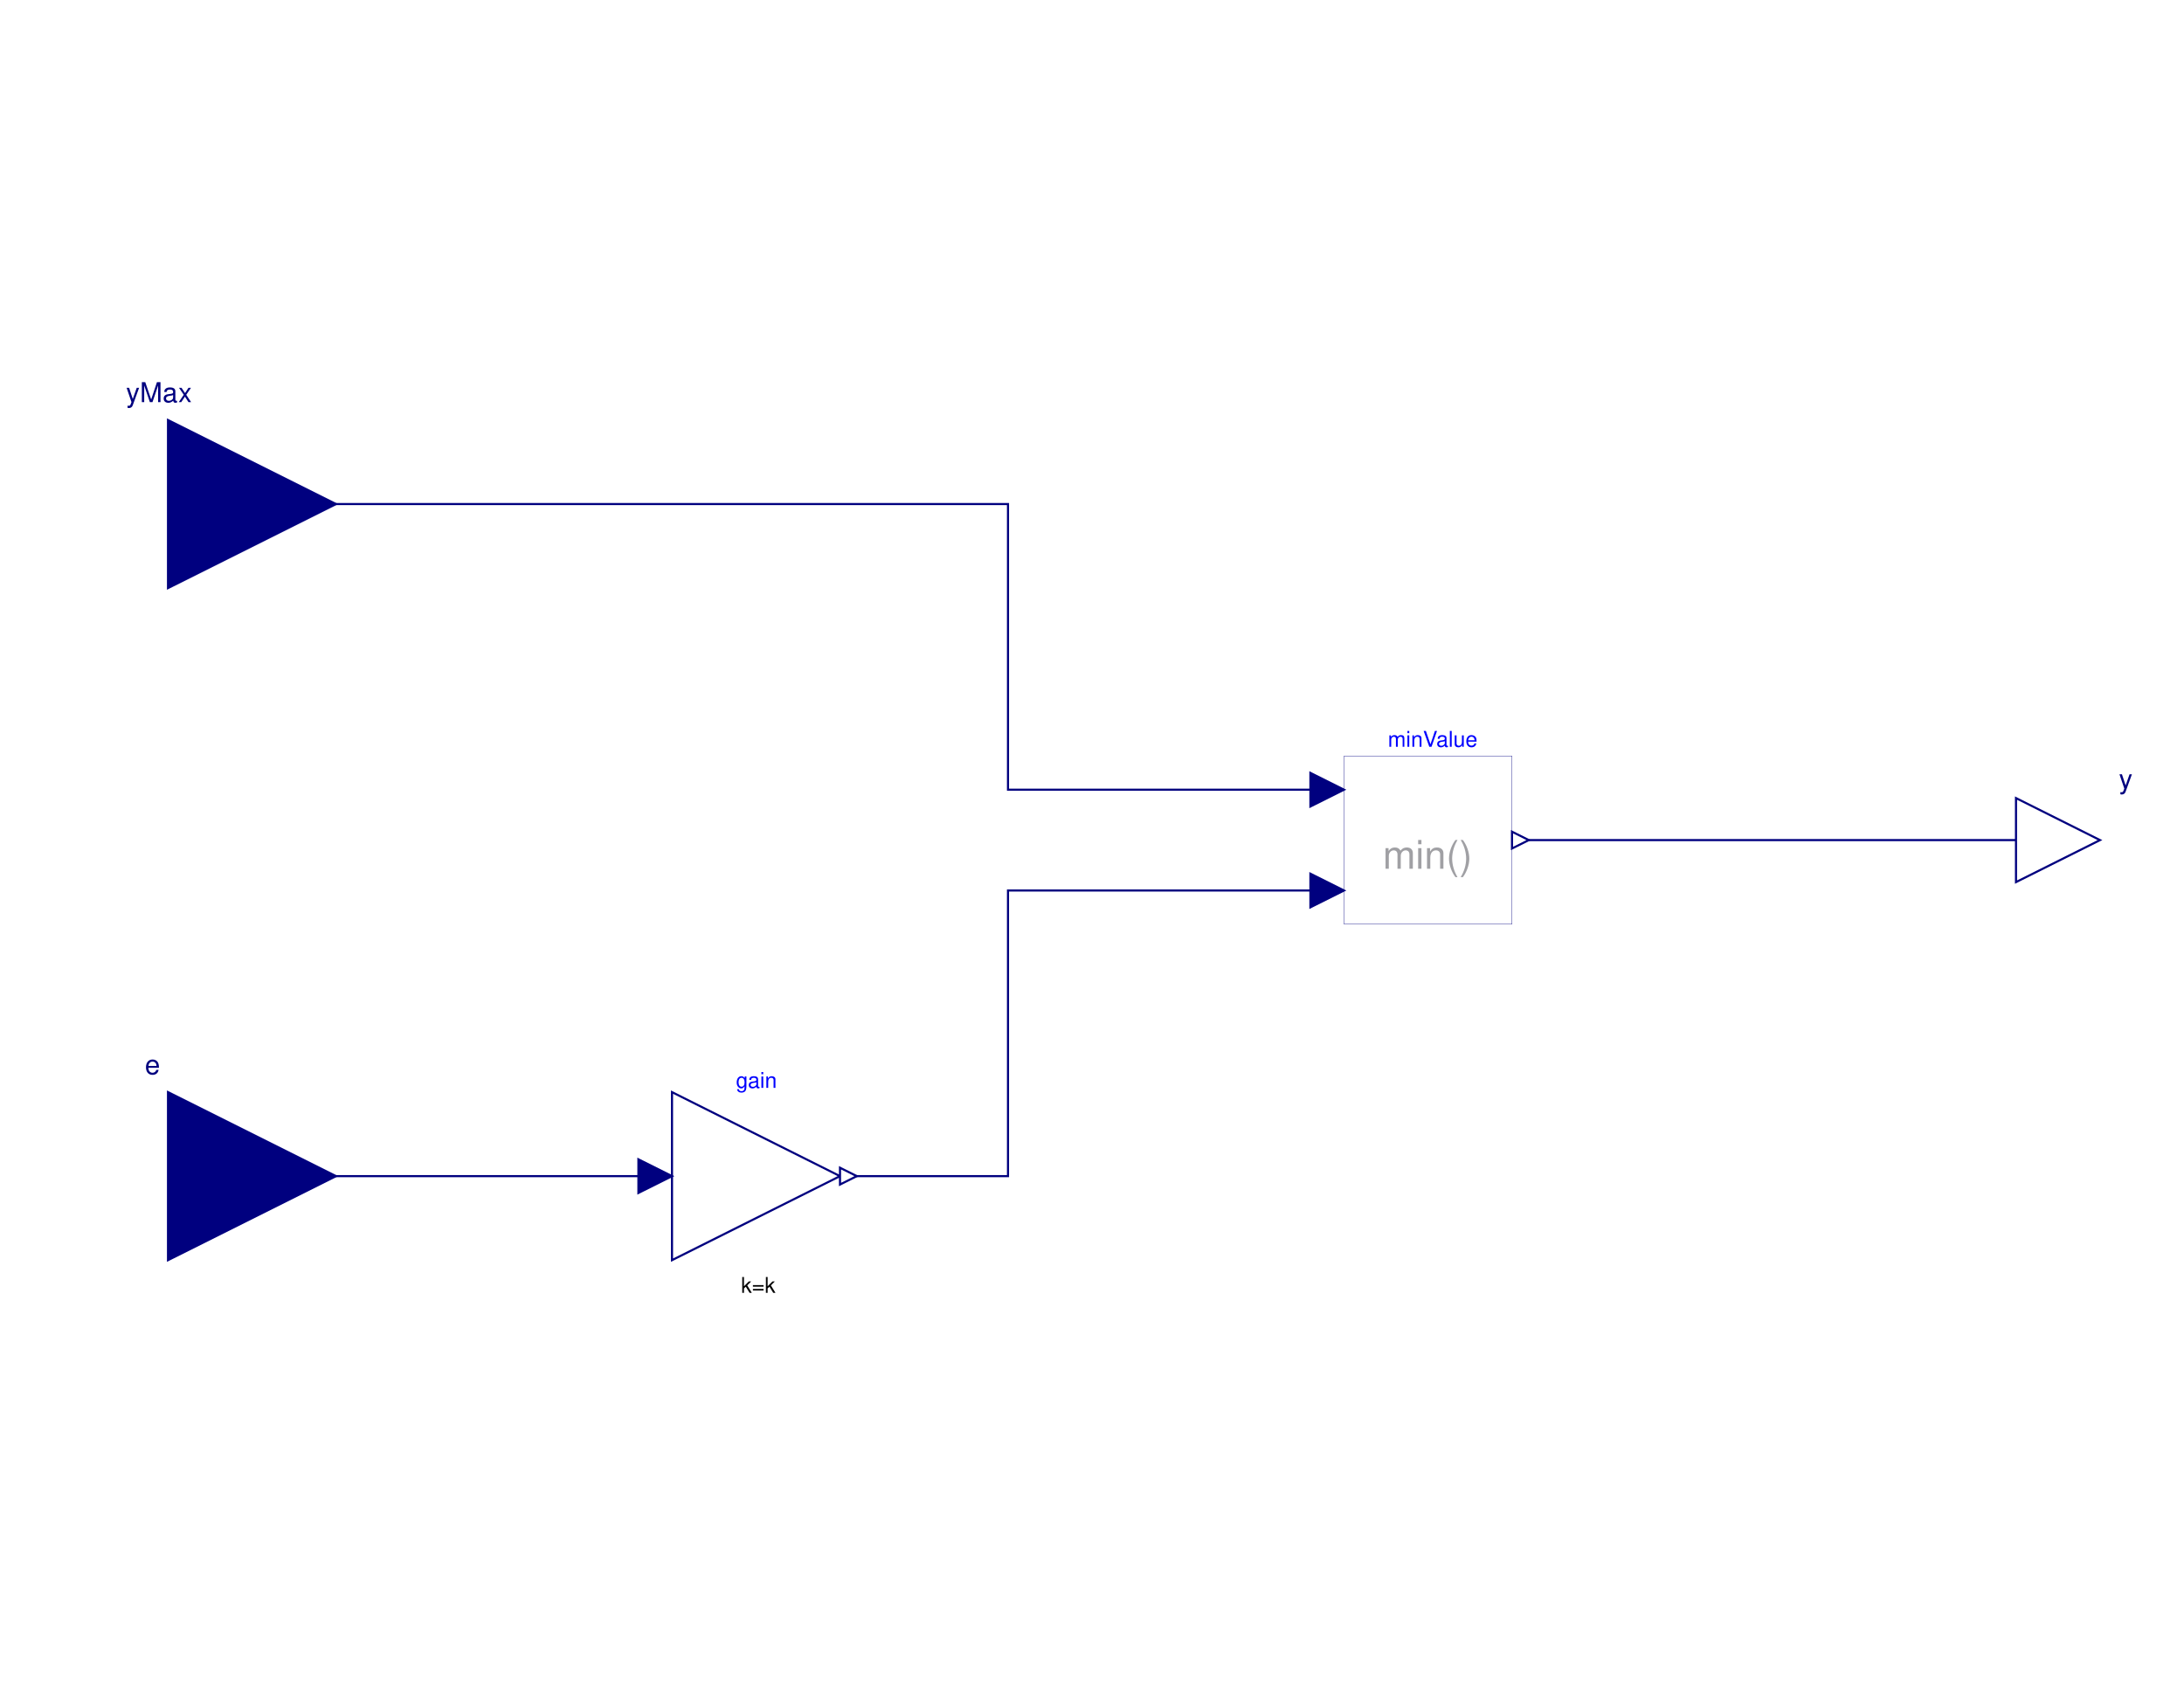
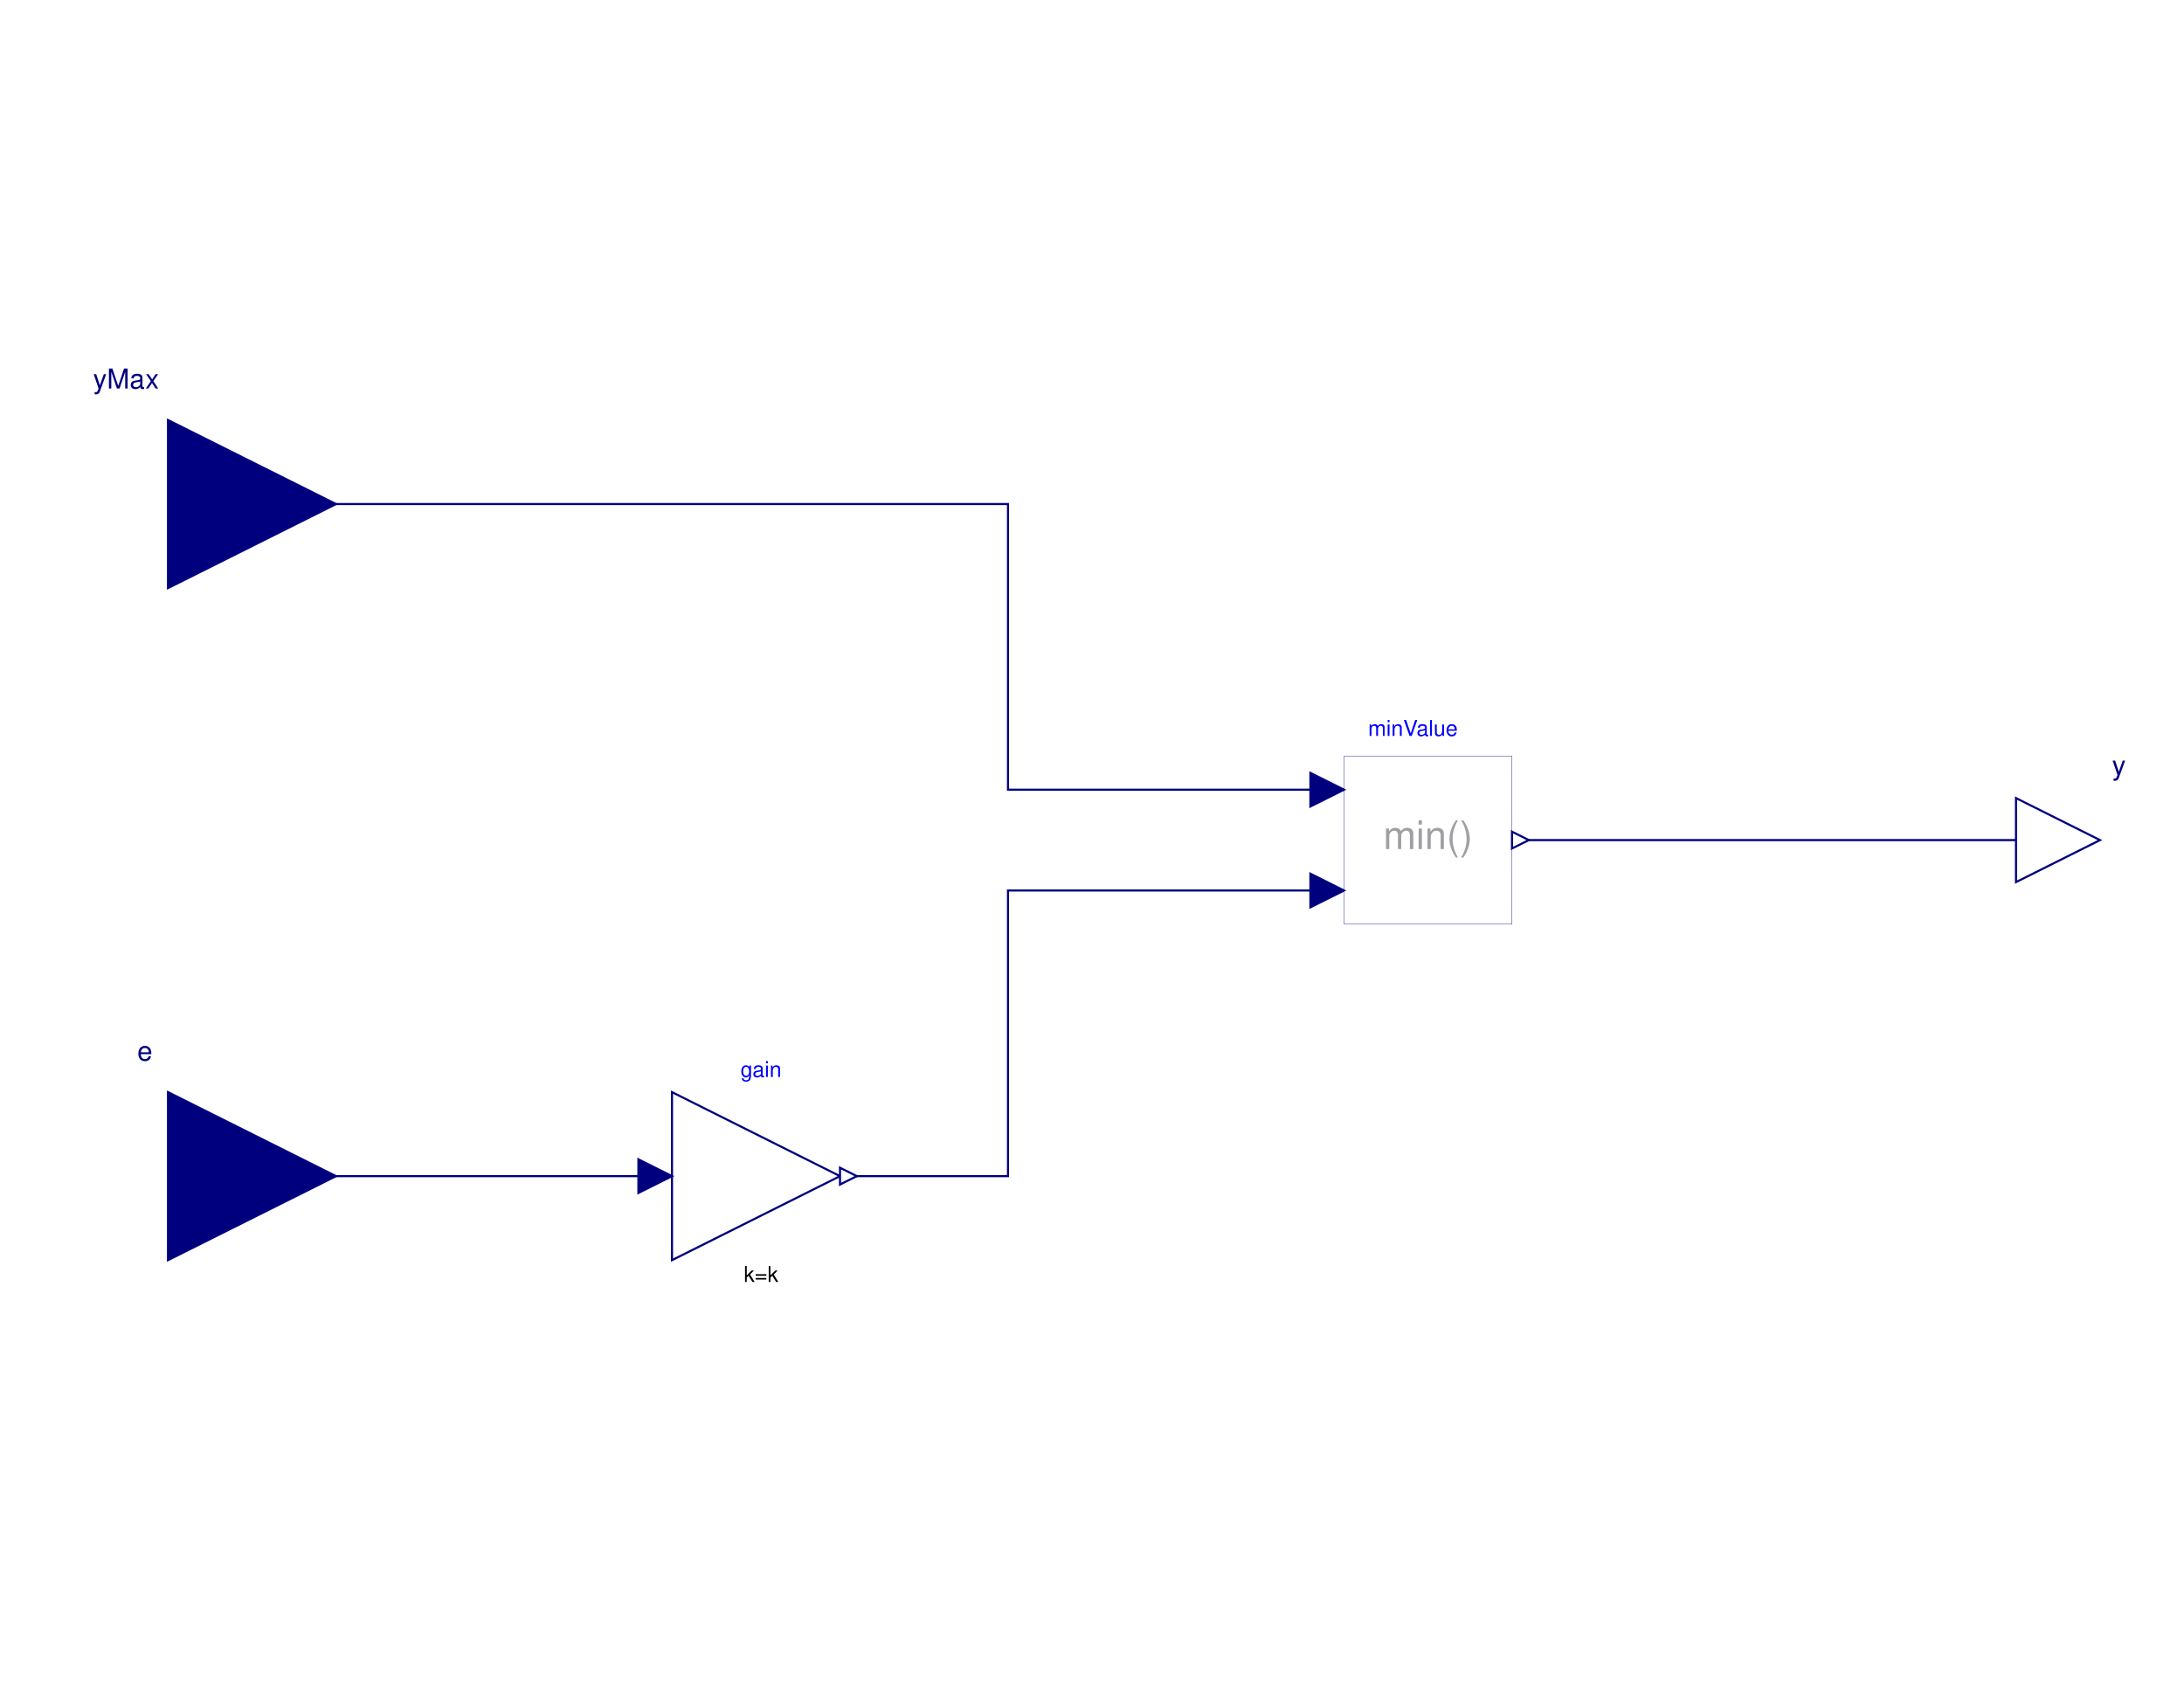
<svg xmlns="http://www.w3.org/2000/svg" version="1.1" baseProfile="full" width="260mm" height="200mm" viewBox="0 0 260 200">
  <polyline fill="none" points="20,60 20,60 120,60 120,94 158,94" stroke="rgb(255,255,255)" stroke-dasharray="1,0" stroke-width="1.25" />
  <polyline fill="none" points="20,60 20,60 120,60 120,94 158,94" stroke="rgb(0,0,127)" stroke-dasharray="1,0" stroke-width="0.25" />
  <polyline fill="none" points="20,140 48,140 78,140" stroke="rgb(255,255,255)" stroke-dasharray="1,0" stroke-width="1.25" />
  <polyline fill="none" points="20,140 48,140 78,140" stroke="rgb(0,0,127)" stroke-dasharray="1,0" stroke-width="0.25" />
  <polyline fill="none" points="101,140 120,140 120,106 158,106" stroke="rgb(255,255,255)" stroke-dasharray="1,0" stroke-width="1.25" />
  <polyline fill="none" points="101,140 120,140 120,106 158,106" stroke="rgb(0,0,127)" stroke-dasharray="1,0" stroke-width="0.25" />
  <polyline fill="none" points="181,100 250,100" stroke="rgb(255,255,255)" stroke-dasharray="1,0" stroke-width="1.25" />
  <polyline fill="none" points="181,100 250,100" stroke="rgb(0,0,127)" stroke-dasharray="1,0" stroke-width="0.25" />
  <polygon points="20,70 40,60 20,50 20,70" fill="rgb(0,0,127)" stroke="rgb(0,0,127)" stroke-dasharray="1,0" stroke-width="0.25" />
  <polygon points="20,150 40,140 20,130 20,150" fill="rgb(0,0,127)" stroke="rgb(0,0,127)" stroke-dasharray="1,0" stroke-width="0.25" />
  <polygon points="240,105 250,100 240,95" fill="rgb(255,255,255)" stroke="rgb(0,0,127)" stroke-dasharray="1,0" stroke-width="0.25" />
  <rect x="160" y="90" width="20" height="20" fill="rgb(255,255,255)" stroke="rgb(0,0,127)" stroke-dasharray="1,0" stroke-width="0.042" />
  <polygon points="80,150 80,130 100,140 80,150" fill="rgb(255,255,255)" stroke="rgb(0,0,127)" stroke-dasharray="1,0" stroke-width="0.25" />
  <polygon points="76,142 80,140 76,138" fill="rgb(0,0,127)" stroke="rgb(0,0,127)" stroke-dasharray="1,0" stroke-width="0.25" />
  <polygon points="100,141 102,140 100,139" fill="rgb(255,255,255)" stroke="rgb(0,0,127)" stroke-dasharray="1,0" stroke-width="0.25" />
  <polygon points="156,96 160,94 156,92" fill="rgb(0,0,127)" stroke="rgb(0,0,127)" stroke-dasharray="1,0" stroke-width="0.25" />
  <polygon points="156,108 160,106 156,104" fill="rgb(0,0,127)" stroke="rgb(0,0,127)" stroke-dasharray="1,0" stroke-width="0.25" />
  <polygon points="180,101 182,100 180,99" fill="rgb(255,255,255)" stroke="rgb(0,0,127)" stroke-dasharray="1,0" stroke-width="0.25" />
-   <text font-family="helvetica" font-size="3.25" x="14.262" y="47.125" fill="rgb(0,0,127)" dominant-baseline="central" alignment-baseline="middle">
+   <text font-family="helvetica" font-size="3.25" x="14.262" y="45.5" fill="rgb(0,0,127)" text-anchor="middle" dominant-baseline="central" alignment-baseline="middle">
    <tspan x="15.01">yMax</tspan>
  </text>
-   <text font-family="helvetica" font-size="3.25" x="14.262" y="127.125" fill="rgb(0,0,127)" dominant-baseline="central" alignment-baseline="middle">
+   <text font-family="helvetica" font-size="3.25" x="14.262" y="125.5" fill="rgb(0,0,127)" text-anchor="middle" dominant-baseline="central" alignment-baseline="middle">
    <tspan x="17.252">e</tspan>
  </text>
-   <text font-family="helvetica" font-size="3.25" x="249.262" y="93.125" fill="rgb(0,0,127)" dominant-baseline="central" alignment-baseline="middle">
+   <text font-family="helvetica" font-size="3.25" x="249.262" y="91.5" fill="rgb(0,0,127)" text-anchor="middle" dominant-baseline="central" alignment-baseline="middle">
    <tspan x="252.252">y</tspan>
  </text>
-   <text font-family="helvetica" font-size="2.6" x="87.608" y="153.3" fill="rgb(0,0,0)" dominant-baseline="central" alignment-baseline="middle">
-     <tspan x="88.206">k=k</tspan>
+   <text font-family="helvetica" font-size="2.6" x="90" y="152" fill="rgb(0,0,0)" text-anchor="middle" dominant-baseline="central" alignment-baseline="middle">
+     <tspan x="90.598">k=k</tspan>
  </text>
-   <text font-family="helvetica" font-size="2.6" x="87.01" y="128.9" fill="rgb(0,0,255)" dominant-baseline="central" alignment-baseline="middle">
-     <tspan x="87.608">gain</tspan>
+   <text font-family="helvetica" font-size="2.6" x="90" y="127.6" fill="rgb(0,0,255)" text-anchor="middle" dominant-baseline="central" alignment-baseline="middle">
+     <tspan x="90.598">gain</tspan>
  </text>
-   <text font-family="helvetica" font-size="2.6" x="167.01" y="88.3" fill="rgb(0,0,255)" dominant-baseline="central" alignment-baseline="middle">
-     <tspan x="165.216">minValue</tspan>
+   <text font-family="helvetica" font-size="2.6" x="170" y="87" fill="rgb(0,0,255)" text-anchor="middle" dominant-baseline="central" alignment-baseline="middle">
+     <tspan x="168.206">minValue</tspan>
  </text>
-   <text font-family="helvetica" font-size="4.68" x="164.618" y="102.34" fill="rgb(160,160,164)" dominant-baseline="central" alignment-baseline="middle">
-     <tspan x="164.618">min()</tspan>
+   <text font-family="helvetica" font-size="4.68" x="170" y="100" fill="rgb(160,160,164)" text-anchor="middle" dominant-baseline="central" alignment-baseline="middle">
+     <tspan x="170">min()</tspan>
  </text>
</svg>
